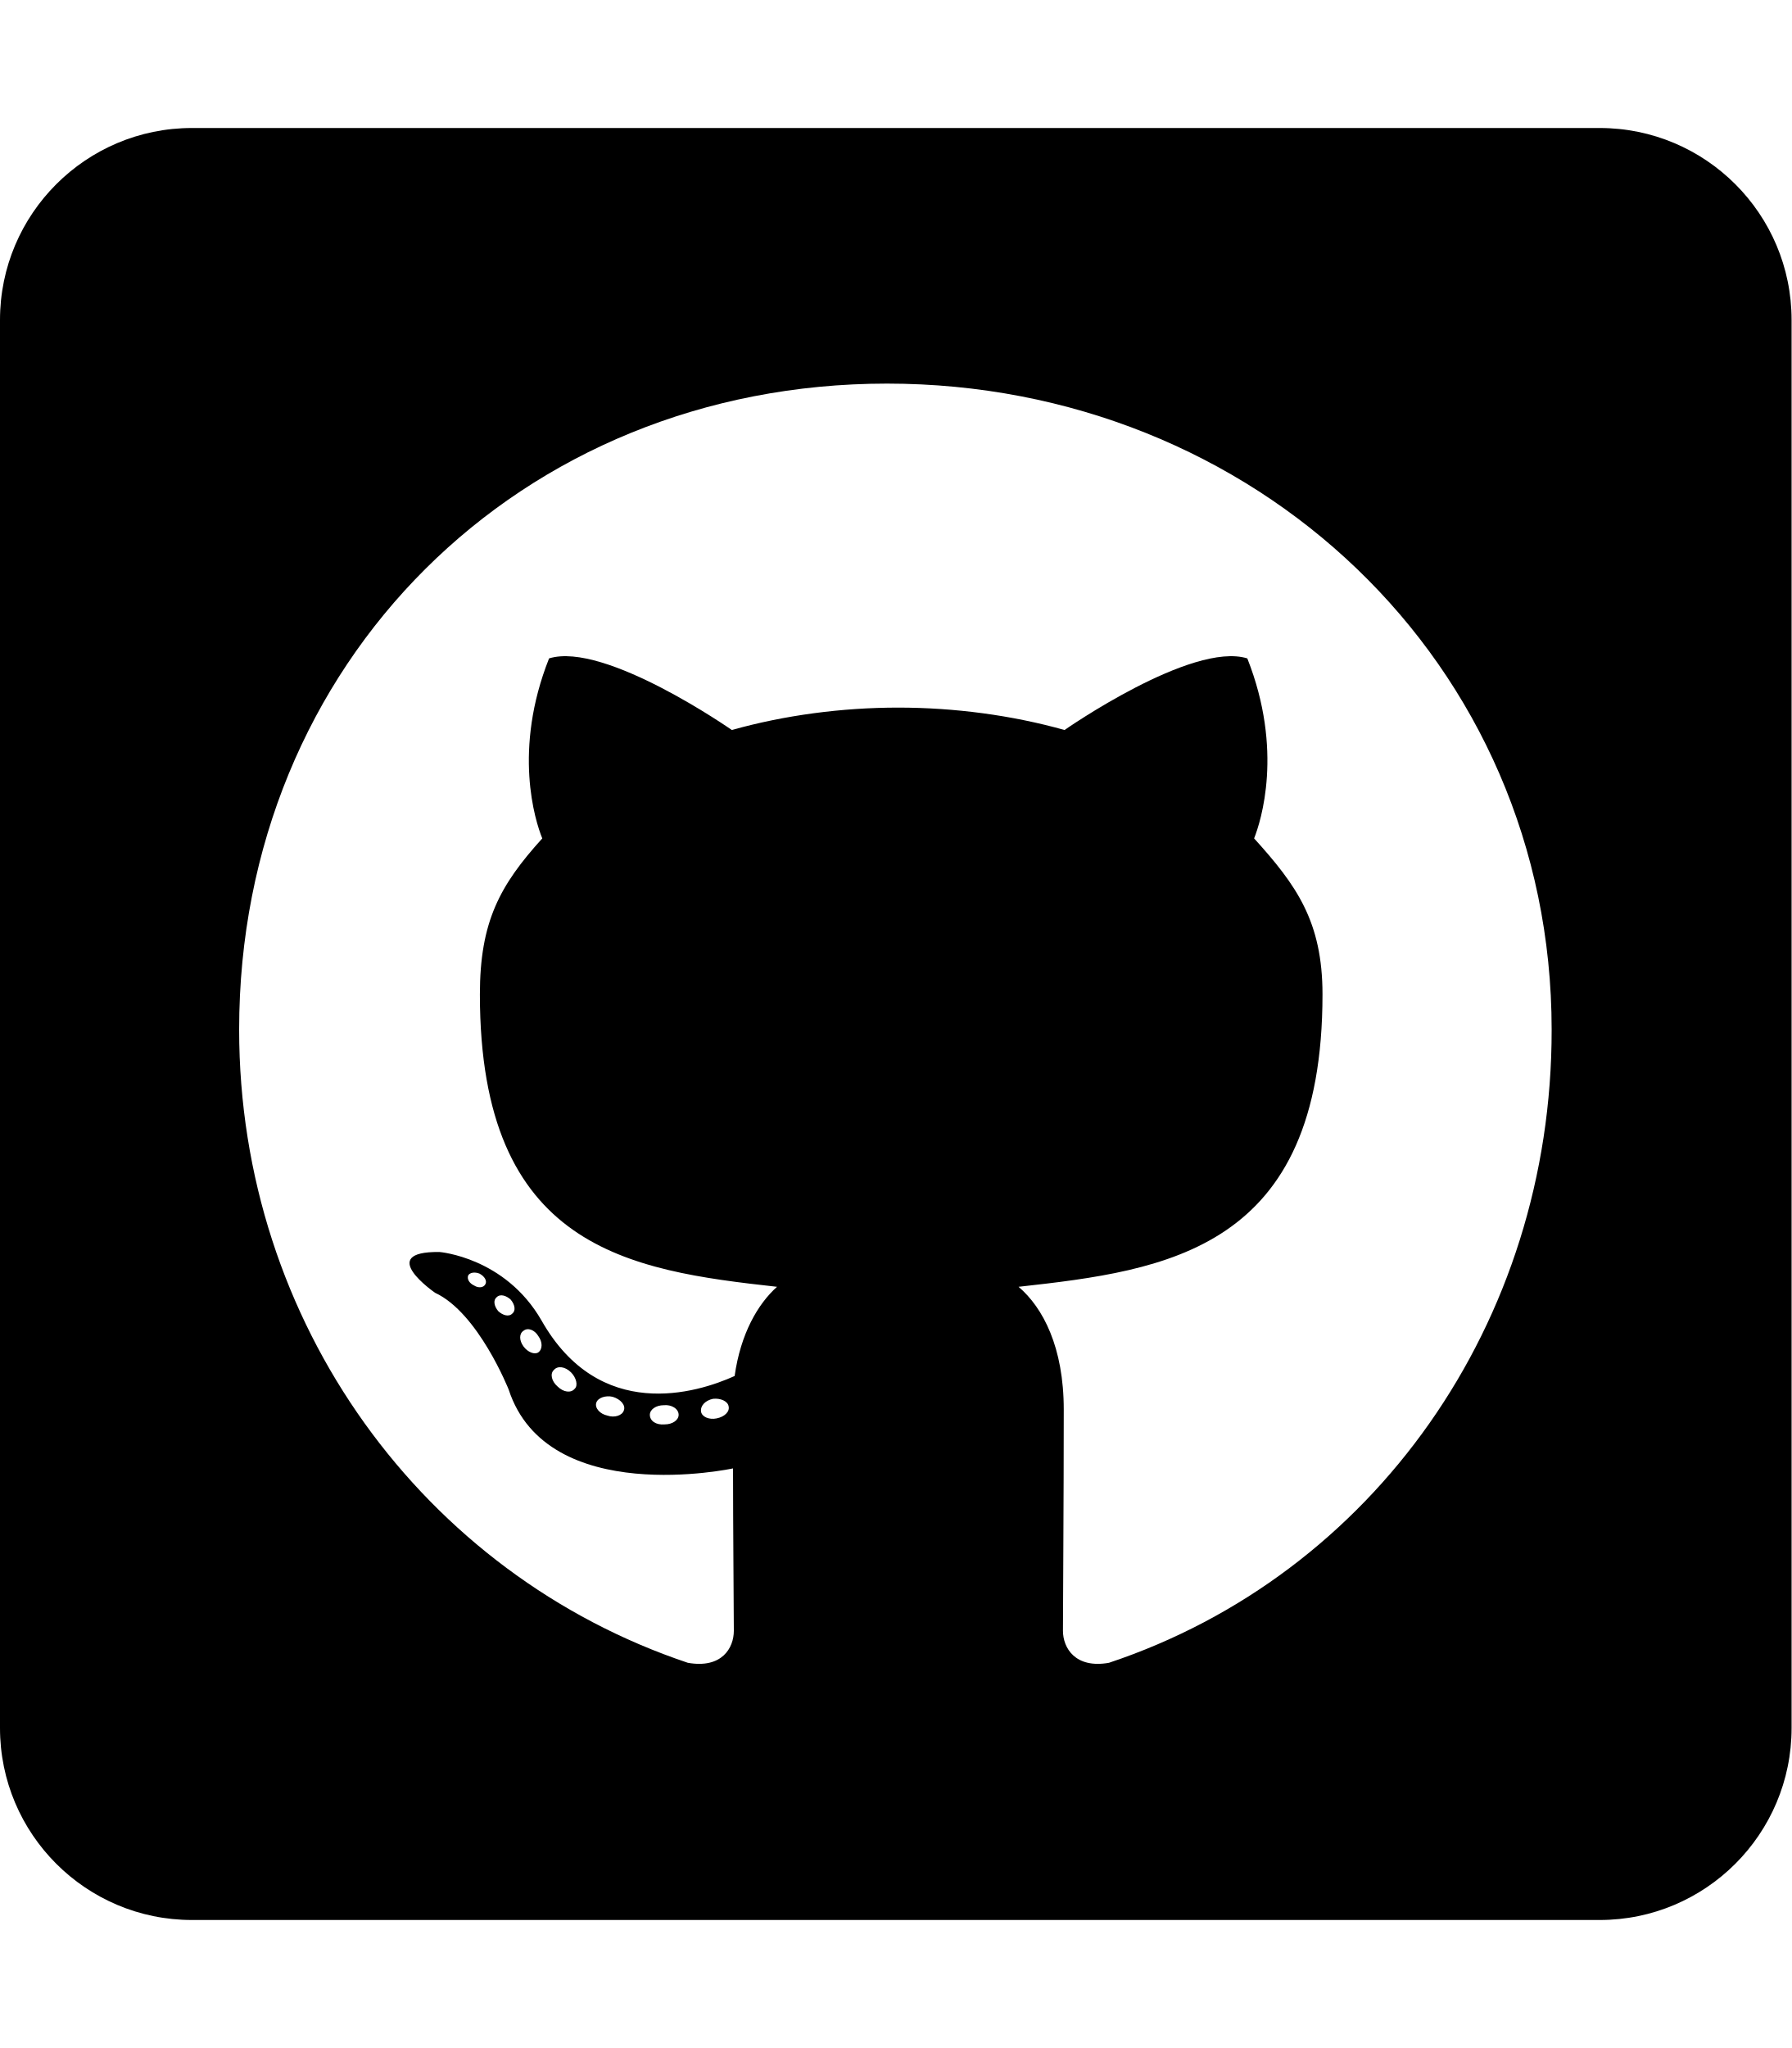
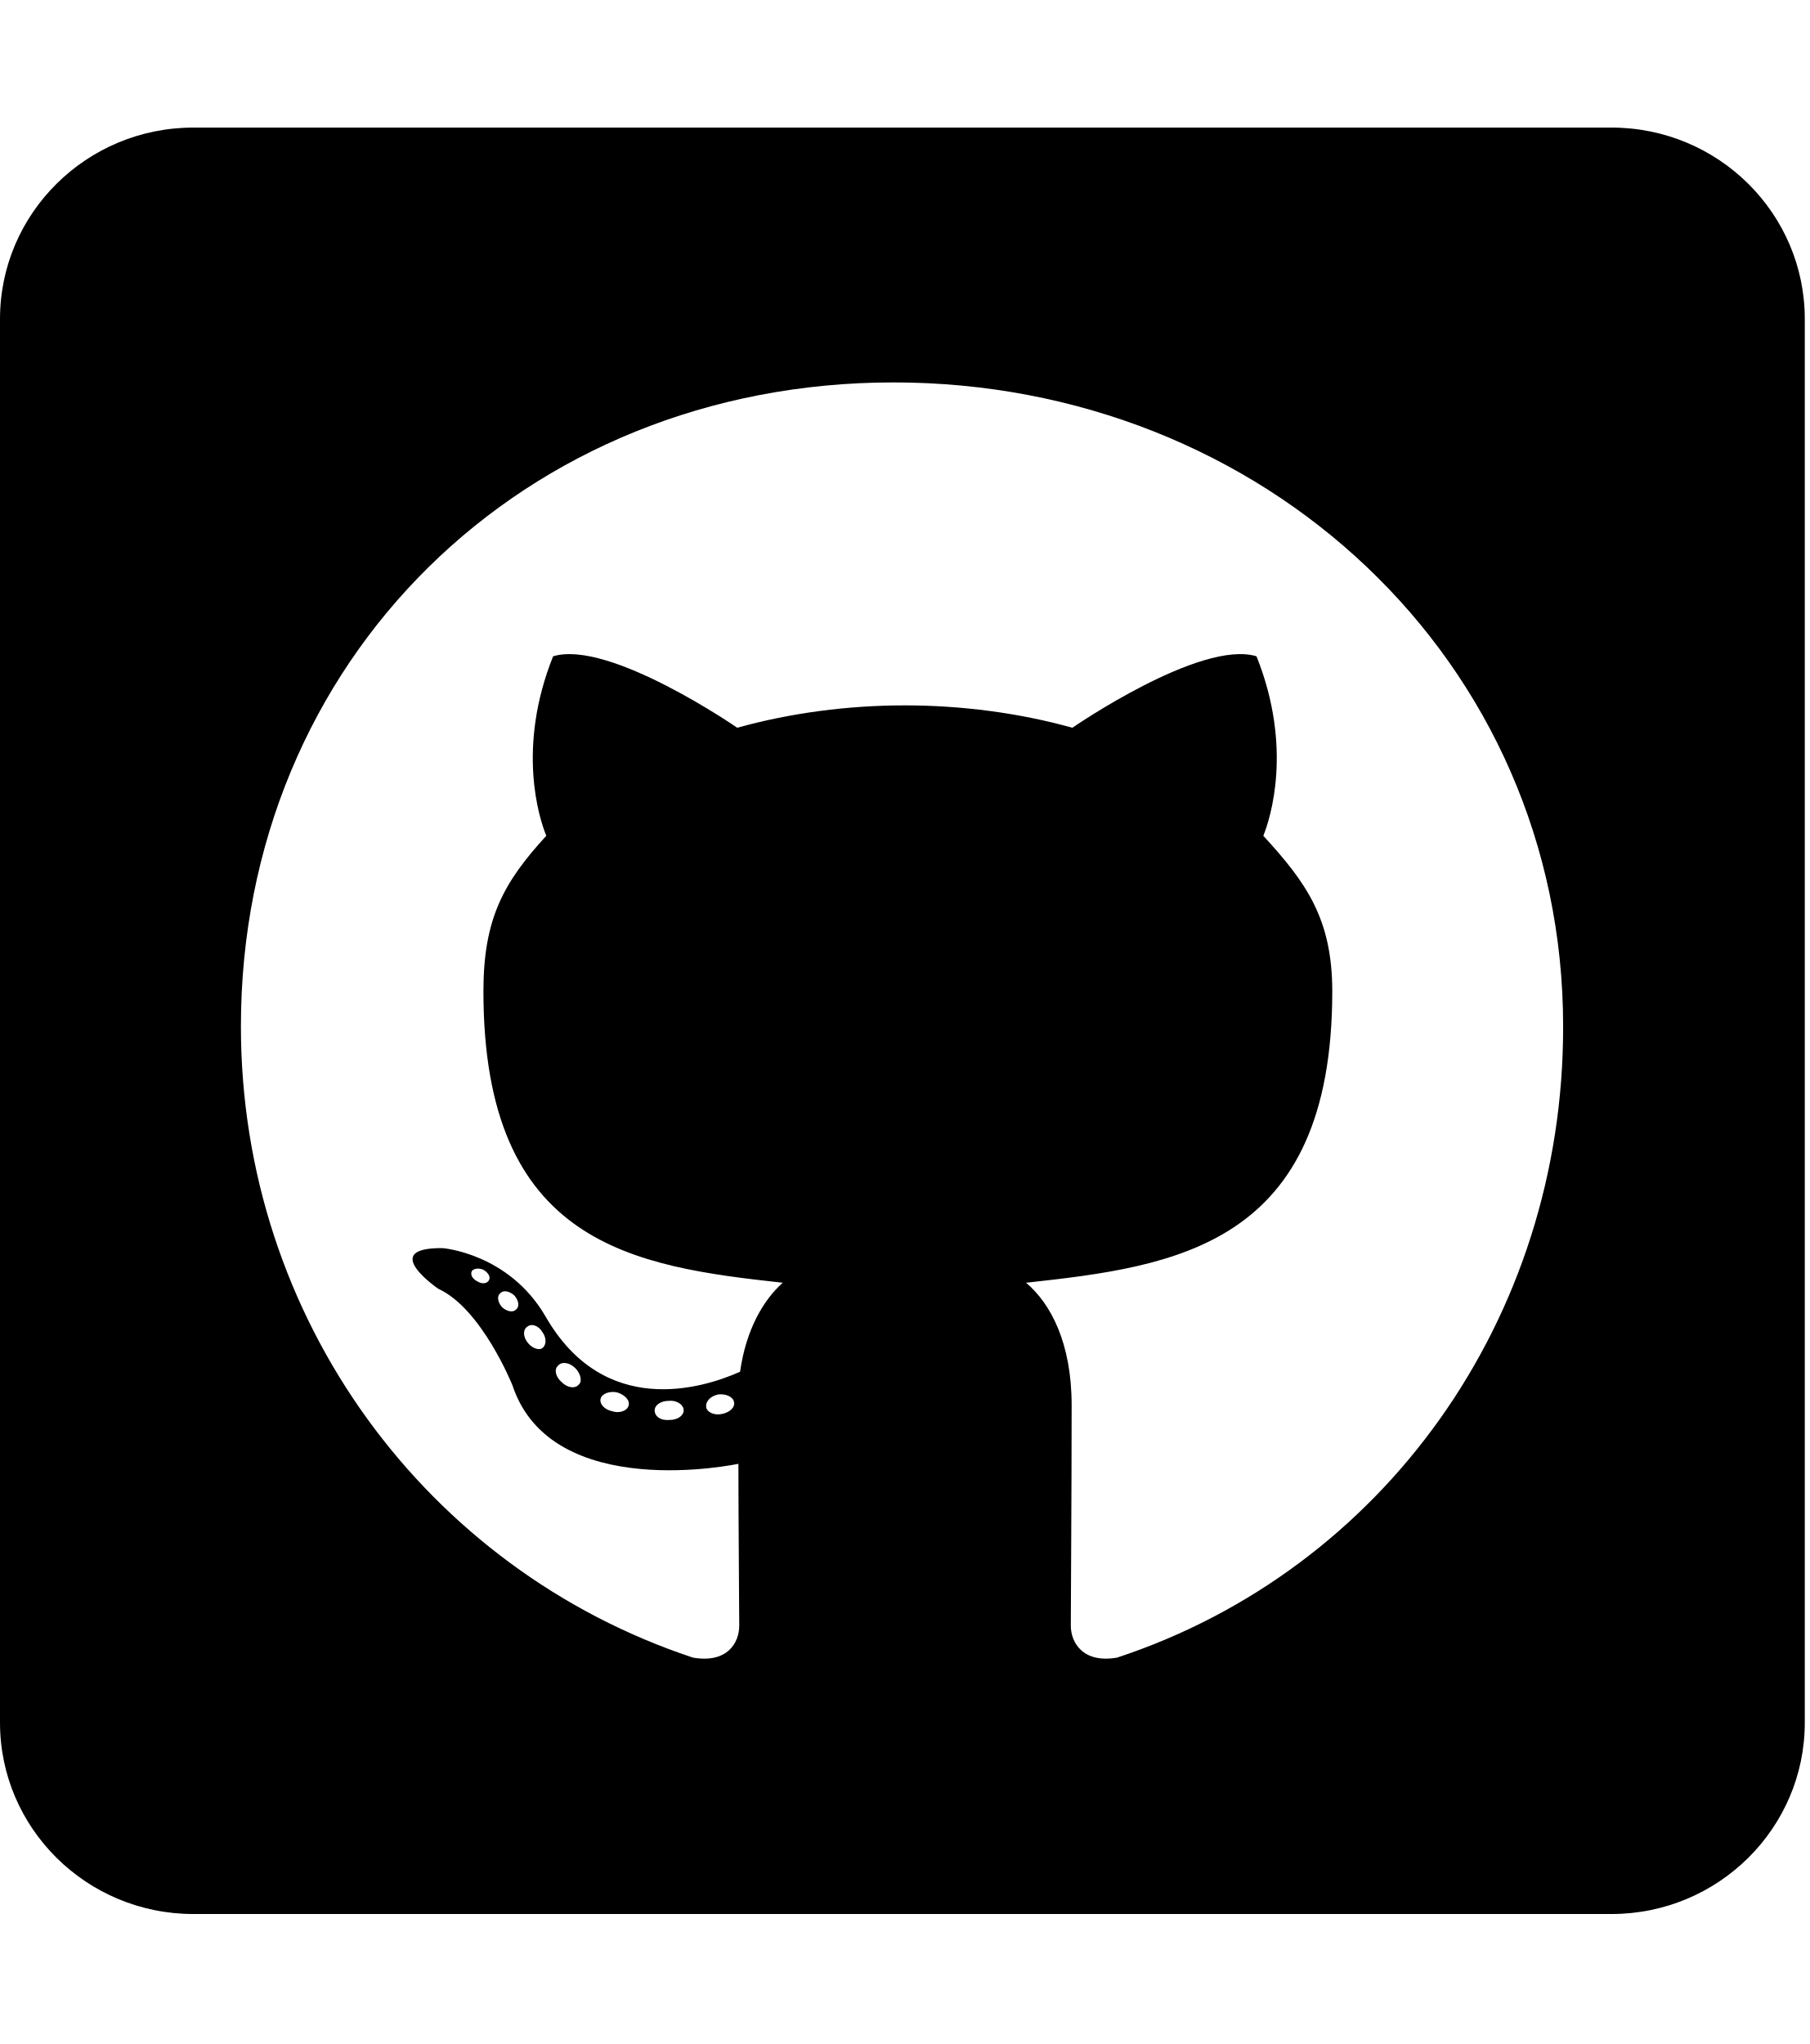
- <svg xmlns="http://www.w3.org/2000/svg" aria-hidden="true" data-prefix="fab" data-icon="github-square" class="svg-inline--fa fa-github-square fa-w-14" role="img" viewBox="0 0 448 512">
-   <path fill="currentColor" d="M400 32H48C21.5 32 0 53.5 0 80v352c0 26.5 21.5 48 48 48h352c26.5 0 48-21.5 48-48V80c0-26.5-21.5-48-48-48zM277.3 415.7c-8.4 1.5-11.5-3.7-11.5-8 0-5.4.2-33 .2-55.3 0-15.6-5.2-25.5-11.3-30.7 37-4.1 76-9.2 76-73.1 0-18.2-6.5-27.3-17.1-39 1.7-4.3 7.4-22-1.7-45-13.9-4.3-45.7 17.9-45.7 17.9-13.2-3.7-27.5-5.6-41.6-5.6-14.1 0-28.4 1.9-41.6 5.6 0 0-31.8-22.2-45.7-17.9-9.1 22.9-3.5 40.6-1.7 45-10.6 11.7-15.6 20.8-15.6 39 0 63.6 37.3 69 74.3 73.1-4.8 4.3-9.1 11.7-10.6 22.3-9.5 4.3-33.8 11.7-48.3-13.9-9.1-15.8-25.5-17.1-25.5-17.1-16.2-.2-1.1 10.2-1.1 10.2 10.8 5 18.4 24.2 18.4 24.2 9.7 29.7 56.1 19.7 56.1 19.7 0 13.9.2 36.5.2 40.6 0 4.3-3 9.5-11.5 8-66-22.1-112.2-84.9-112.2-158.3 0-91.8 70.2-161.5 162-161.5S388 165.6 388 257.4c.1 73.4-44.7 136.3-110.7 158.3zm-98.1-61.1c-1.9.4-3.7-.4-3.9-1.7-.2-1.5 1.1-2.8 3-3.2 1.9-.2 3.7.6 3.9 1.9.3 1.3-1 2.6-3 3zm-9.5-.9c0 1.3-1.5 2.4-3.5 2.4-2.2.2-3.7-.9-3.7-2.4 0-1.3 1.5-2.4 3.5-2.4 1.9-.2 3.7.9 3.7 2.4zm-13.7-1.1c-.4 1.3-2.4 1.9-4.1 1.3-1.9-.4-3.2-1.9-2.8-3.2.4-1.3 2.4-1.9 4.1-1.5 2 .6 3.3 2.1 2.8 3.4zm-12.3-5.4c-.9 1.1-2.8.9-4.3-.6-1.5-1.3-1.9-3.2-.9-4.1.9-1.1 2.8-.9 4.3.6 1.3 1.3 1.8 3.3.9 4.1zm-9.1-9.1c-.9.6-2.6 0-3.7-1.5s-1.1-3.2 0-3.9c1.1-.9 2.8-.2 3.7 1.3 1.1 1.5 1.1 3.3 0 4.1zm-6.5-9.7c-.9.9-2.4.4-3.5-.6-1.1-1.3-1.3-2.8-.4-3.5.9-.9 2.4-.4 3.5.6 1.1 1.3 1.3 2.8.4 3.5zm-6.7-7.4c-.4.9-1.7 1.1-2.8.4-1.3-.6-1.9-1.7-1.5-2.6.4-.6 1.5-.9 2.8-.4 1.3.7 1.9 1.8 1.5 2.6z" />
+ <svg xmlns="http://www.w3.org/2000/svg" width="85pt" height="96pt" viewBox="0 0 85 96" version="1.1">
+   <g id="surface1">
+     <path style=" stroke:none;fill-rule:nonzero;fill:rgb(0%,0%,0%);fill-opacity:1;" d="M 75.691 5.992 L 9.082 5.992 C 4.07 5.992 0 10.02 0 14.984 L 0 80.906 C 0 85.867 4.07 89.895 9.082 89.895 L 75.691 89.895 C 80.707 89.895 84.773 85.867 84.773 80.906 L 84.773 14.984 C 84.773 10.02 80.707 5.992 75.691 5.992 Z M 52.473 77.852 C 50.883 78.133 50.297 77.16 50.297 76.355 C 50.297 75.344 50.336 70.176 50.336 65.996 C 50.336 63.074 49.352 61.223 48.195 60.246 C 55.199 59.48 62.578 58.527 62.578 46.559 C 62.578 43.148 61.348 41.445 59.34 39.254 C 59.664 38.449 60.742 35.133 59.02 30.824 C 56.391 30.023 50.371 34.18 50.371 34.18 C 47.875 33.484 45.168 33.129 42.5 33.129 C 39.832 33.129 37.125 33.484 34.629 34.18 C 34.629 34.18 28.609 30.023 25.98 30.824 C 24.262 35.113 25.32 38.43 25.66 39.254 C 23.652 41.445 22.707 43.148 22.707 46.559 C 22.707 58.469 29.766 59.48 36.766 60.246 C 35.859 61.055 35.043 62.441 34.762 64.426 C 32.961 65.23 28.367 66.613 25.621 61.824 C 23.898 58.863 20.797 58.621 20.797 58.621 C 17.73 58.582 20.59 60.531 20.59 60.531 C 22.629 61.465 24.07 65.062 24.07 65.062 C 25.906 70.625 34.684 68.75 34.684 68.75 C 34.684 71.352 34.723 75.586 34.723 76.355 C 34.723 77.16 34.156 78.133 32.547 77.852 C 20.059 73.715 11.316 61.953 11.316 48.207 C 11.316 31.016 24.602 17.961 41.969 17.961 C 59.34 17.961 73.422 31.016 73.422 48.207 C 73.441 61.953 64.961 73.73 52.473 77.852 Z M 33.91 66.41 C 33.551 66.484 33.211 66.336 33.172 66.09 C 33.133 65.812 33.379 65.566 33.738 65.492 C 34.098 65.453 34.438 65.605 34.477 65.848 C 34.535 66.09 34.285 66.336 33.91 66.41 Z M 32.113 66.242 C 32.113 66.484 31.828 66.691 31.449 66.691 C 31.031 66.73 30.75 66.523 30.75 66.242 C 30.75 65.996 31.031 65.793 31.414 65.793 C 31.77 65.754 32.113 65.961 32.113 66.242 Z M 29.52 66.035 C 29.445 66.277 29.066 66.391 28.742 66.277 C 28.383 66.203 28.141 65.922 28.215 65.68 C 28.289 65.438 28.668 65.324 28.988 65.398 C 29.367 65.512 29.613 65.793 29.52 66.035 Z M 27.191 65.023 C 27.023 65.23 26.66 65.195 26.379 64.91 C 26.094 64.668 26.02 64.312 26.207 64.145 C 26.379 63.938 26.738 63.977 27.023 64.258 C 27.266 64.5 27.363 64.875 27.191 65.023 Z M 25.469 63.32 C 25.301 63.434 24.977 63.32 24.77 63.039 C 24.562 62.758 24.562 62.441 24.77 62.309 C 24.977 62.141 25.301 62.27 25.469 62.551 C 25.676 62.832 25.676 63.168 25.469 63.32 Z M 24.238 61.504 C 24.07 61.672 23.785 61.578 23.578 61.391 C 23.371 61.148 23.332 60.863 23.504 60.734 C 23.672 60.566 23.957 60.66 24.164 60.848 C 24.371 61.09 24.41 61.371 24.238 61.504 Z M 22.973 60.117 C 22.895 60.285 22.652 60.324 22.441 60.191 C 22.195 60.078 22.082 59.871 22.16 59.703 C 22.234 59.594 22.441 59.535 22.688 59.629 C 22.934 59.762 23.047 59.969 22.973 60.117 Z M 22.973 60.117 " />
+   </g>
</svg>
